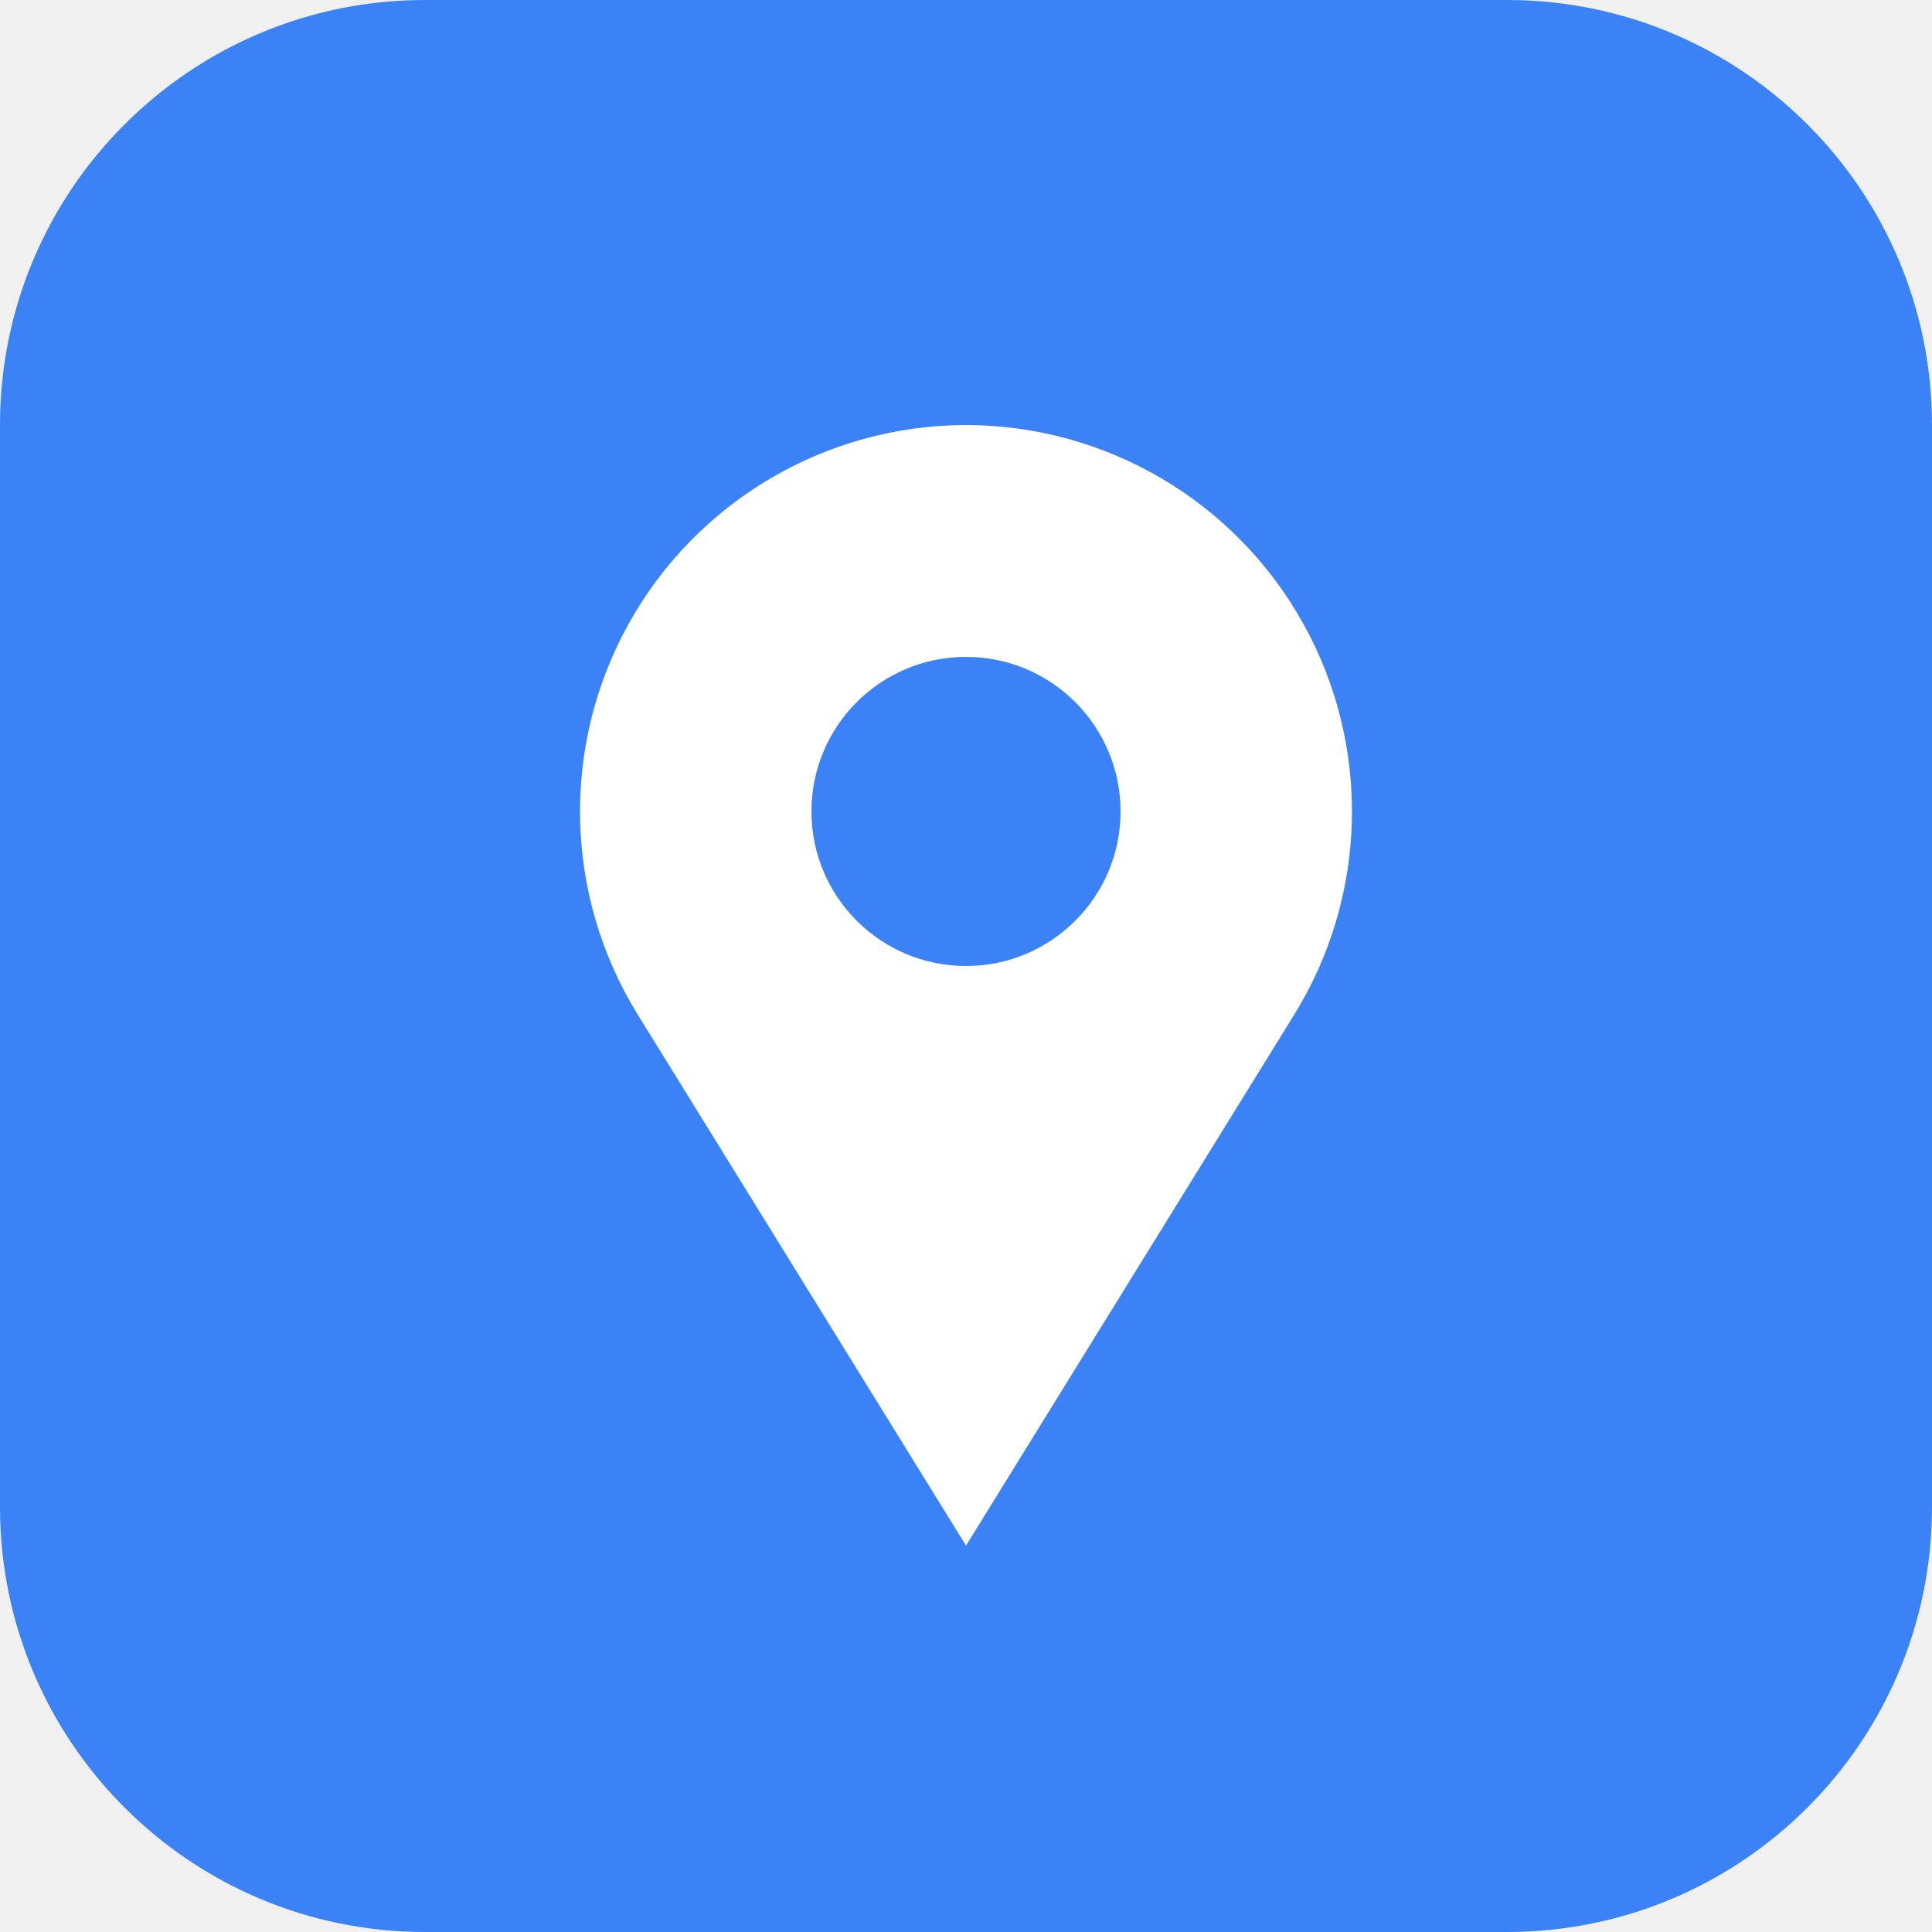
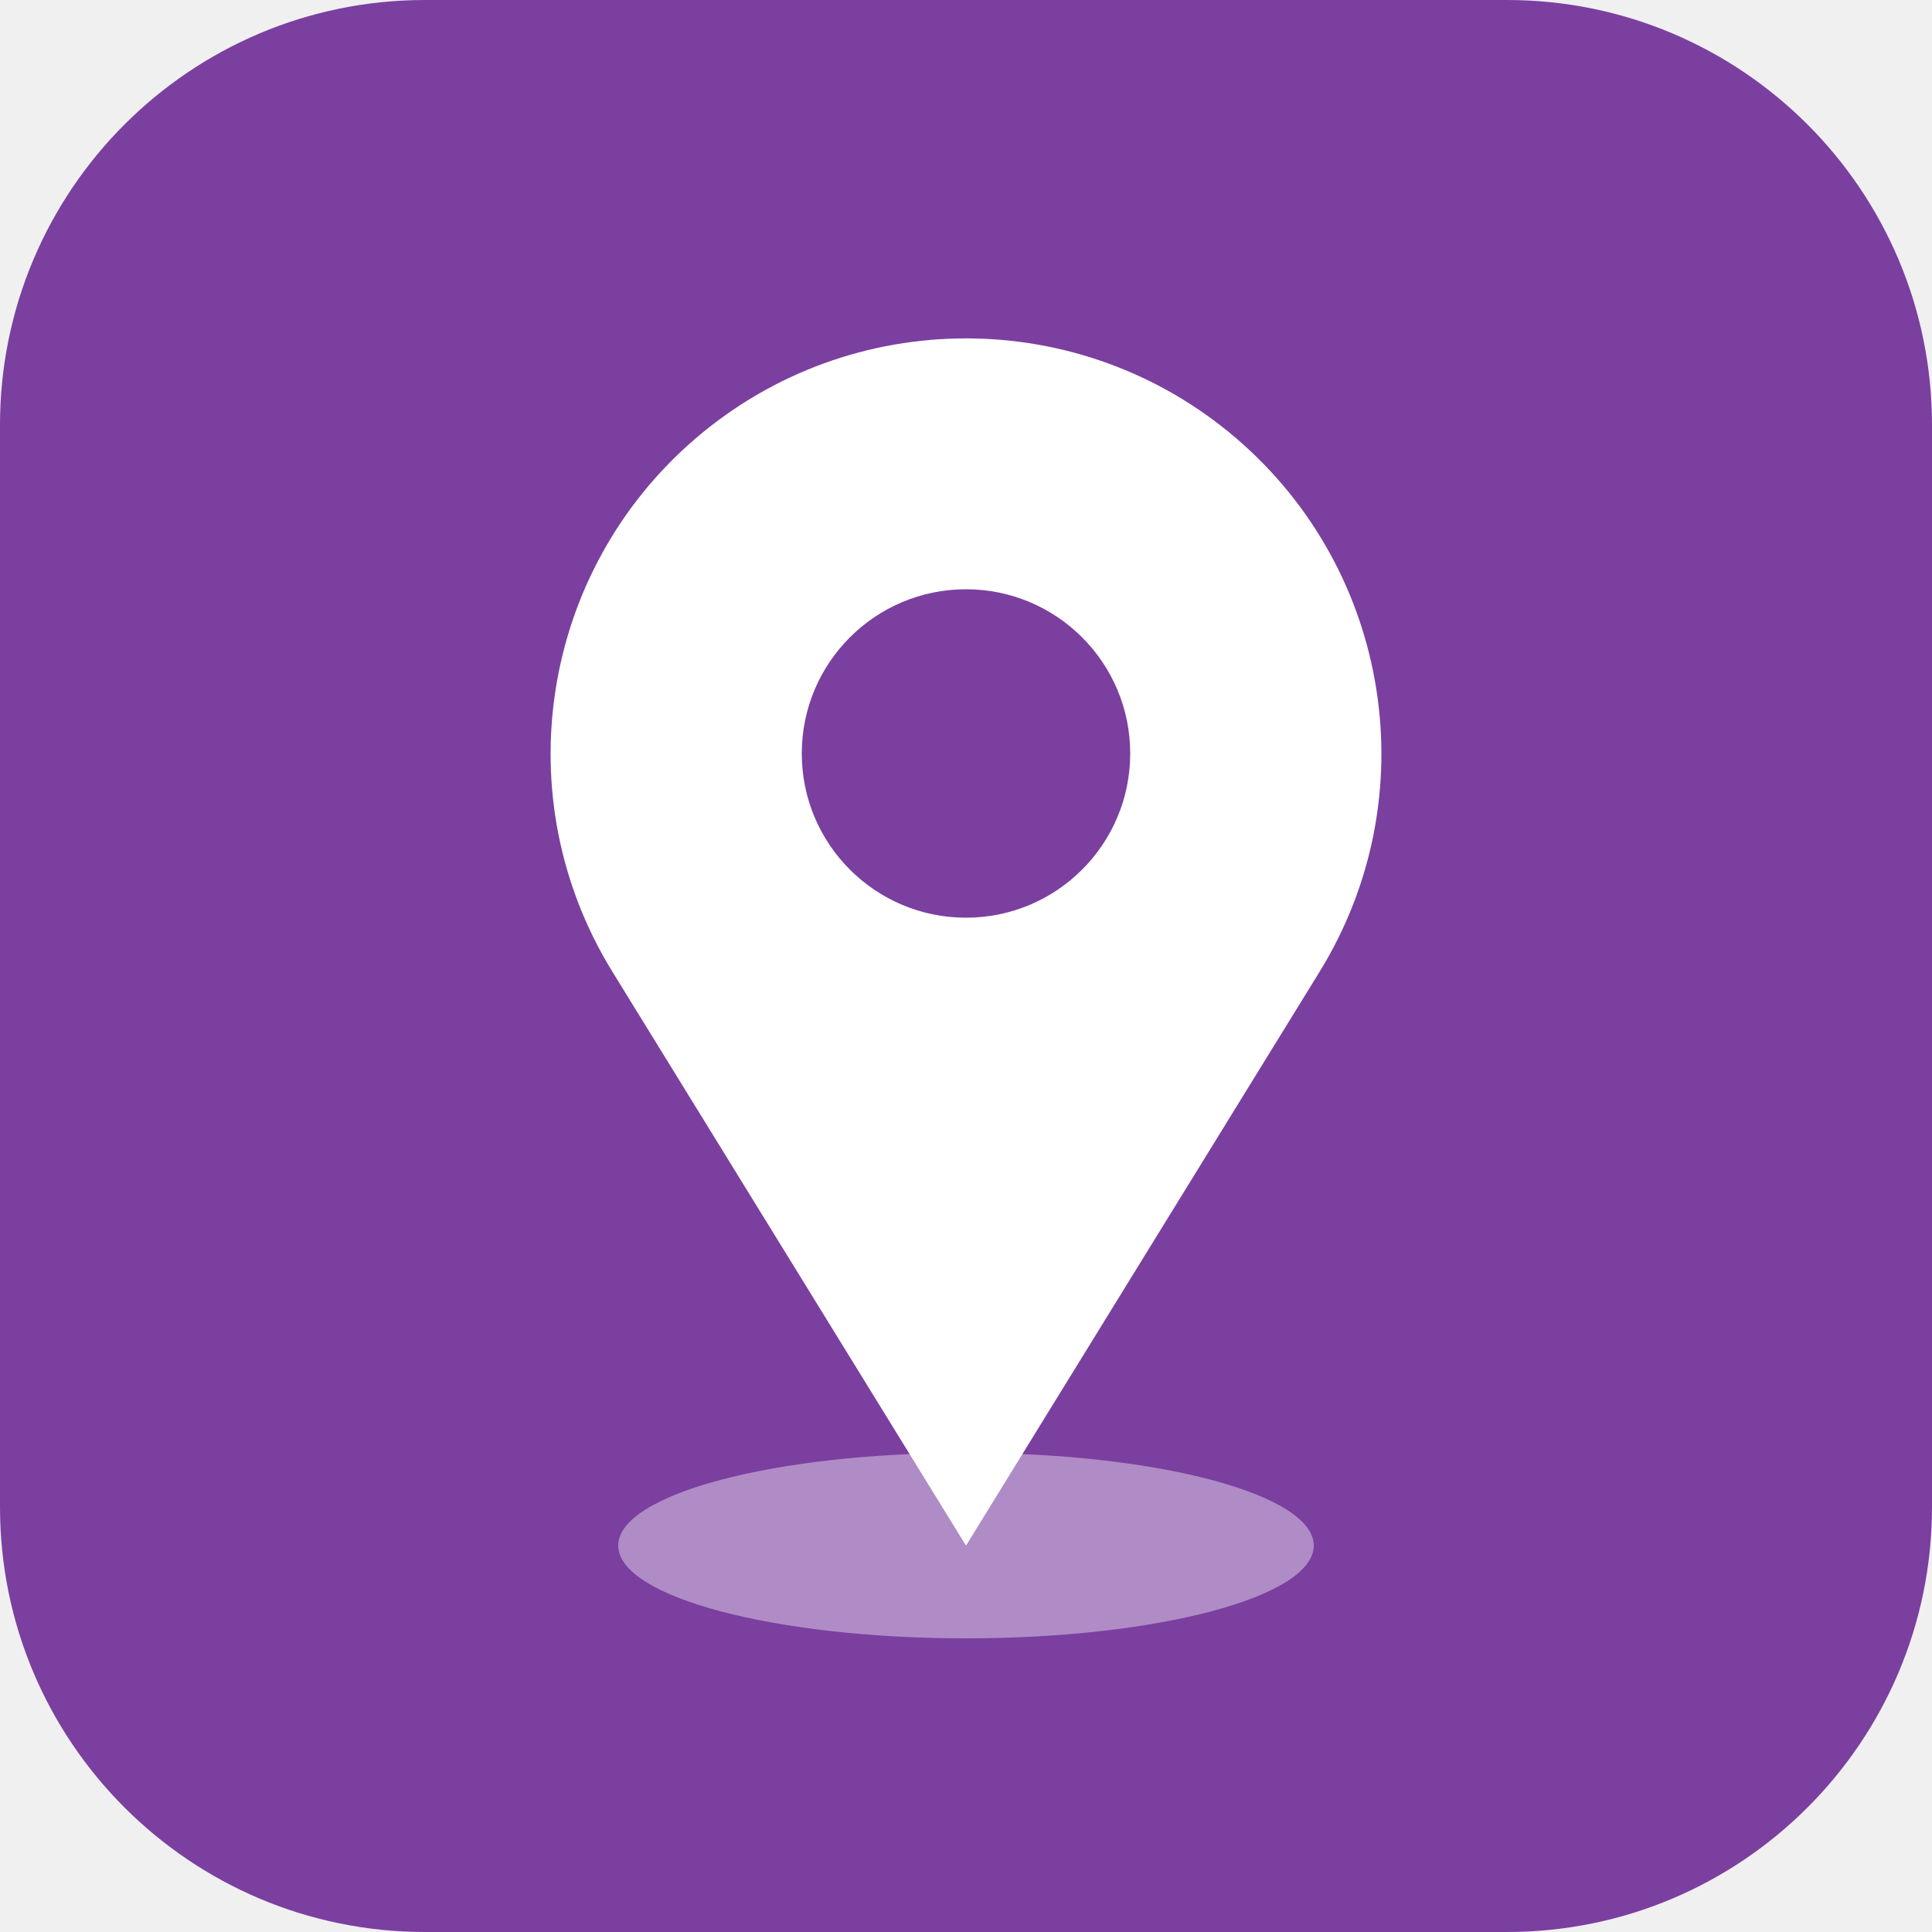
<svg xmlns="http://www.w3.org/2000/svg" viewBox="0 0 100 100">
-   <rect width="100" height="100" rx="22" fill="#3b82f6" />
-   <path fill="#fff" fill-rule="evenodd" d="M50 22a20 20 0 0 1 17 30.5L50 80 33 52.5A20 20 0 0 1 50 22zm0 12a8 8 0 1 0 0 16 8 8 0 0 0 0-16z" />
+   <rect width="100" height="100" rx="22" fill="rgb(123,63,160)" />
+   <ellipse cx="50" cy="80" rx="18" ry="4.8" fill="rgb(176,140,198)" />
+   <path fill="#fff" fill-rule="evenodd" d="M31.7 50.3A21.5 21.5 0 1 1 68.3 50.3L50 80ZM41.5 39a8.5 8.5 0 1 0 17 0a8.5 8.5 0 1 0 -17 0Z" />
</svg>
